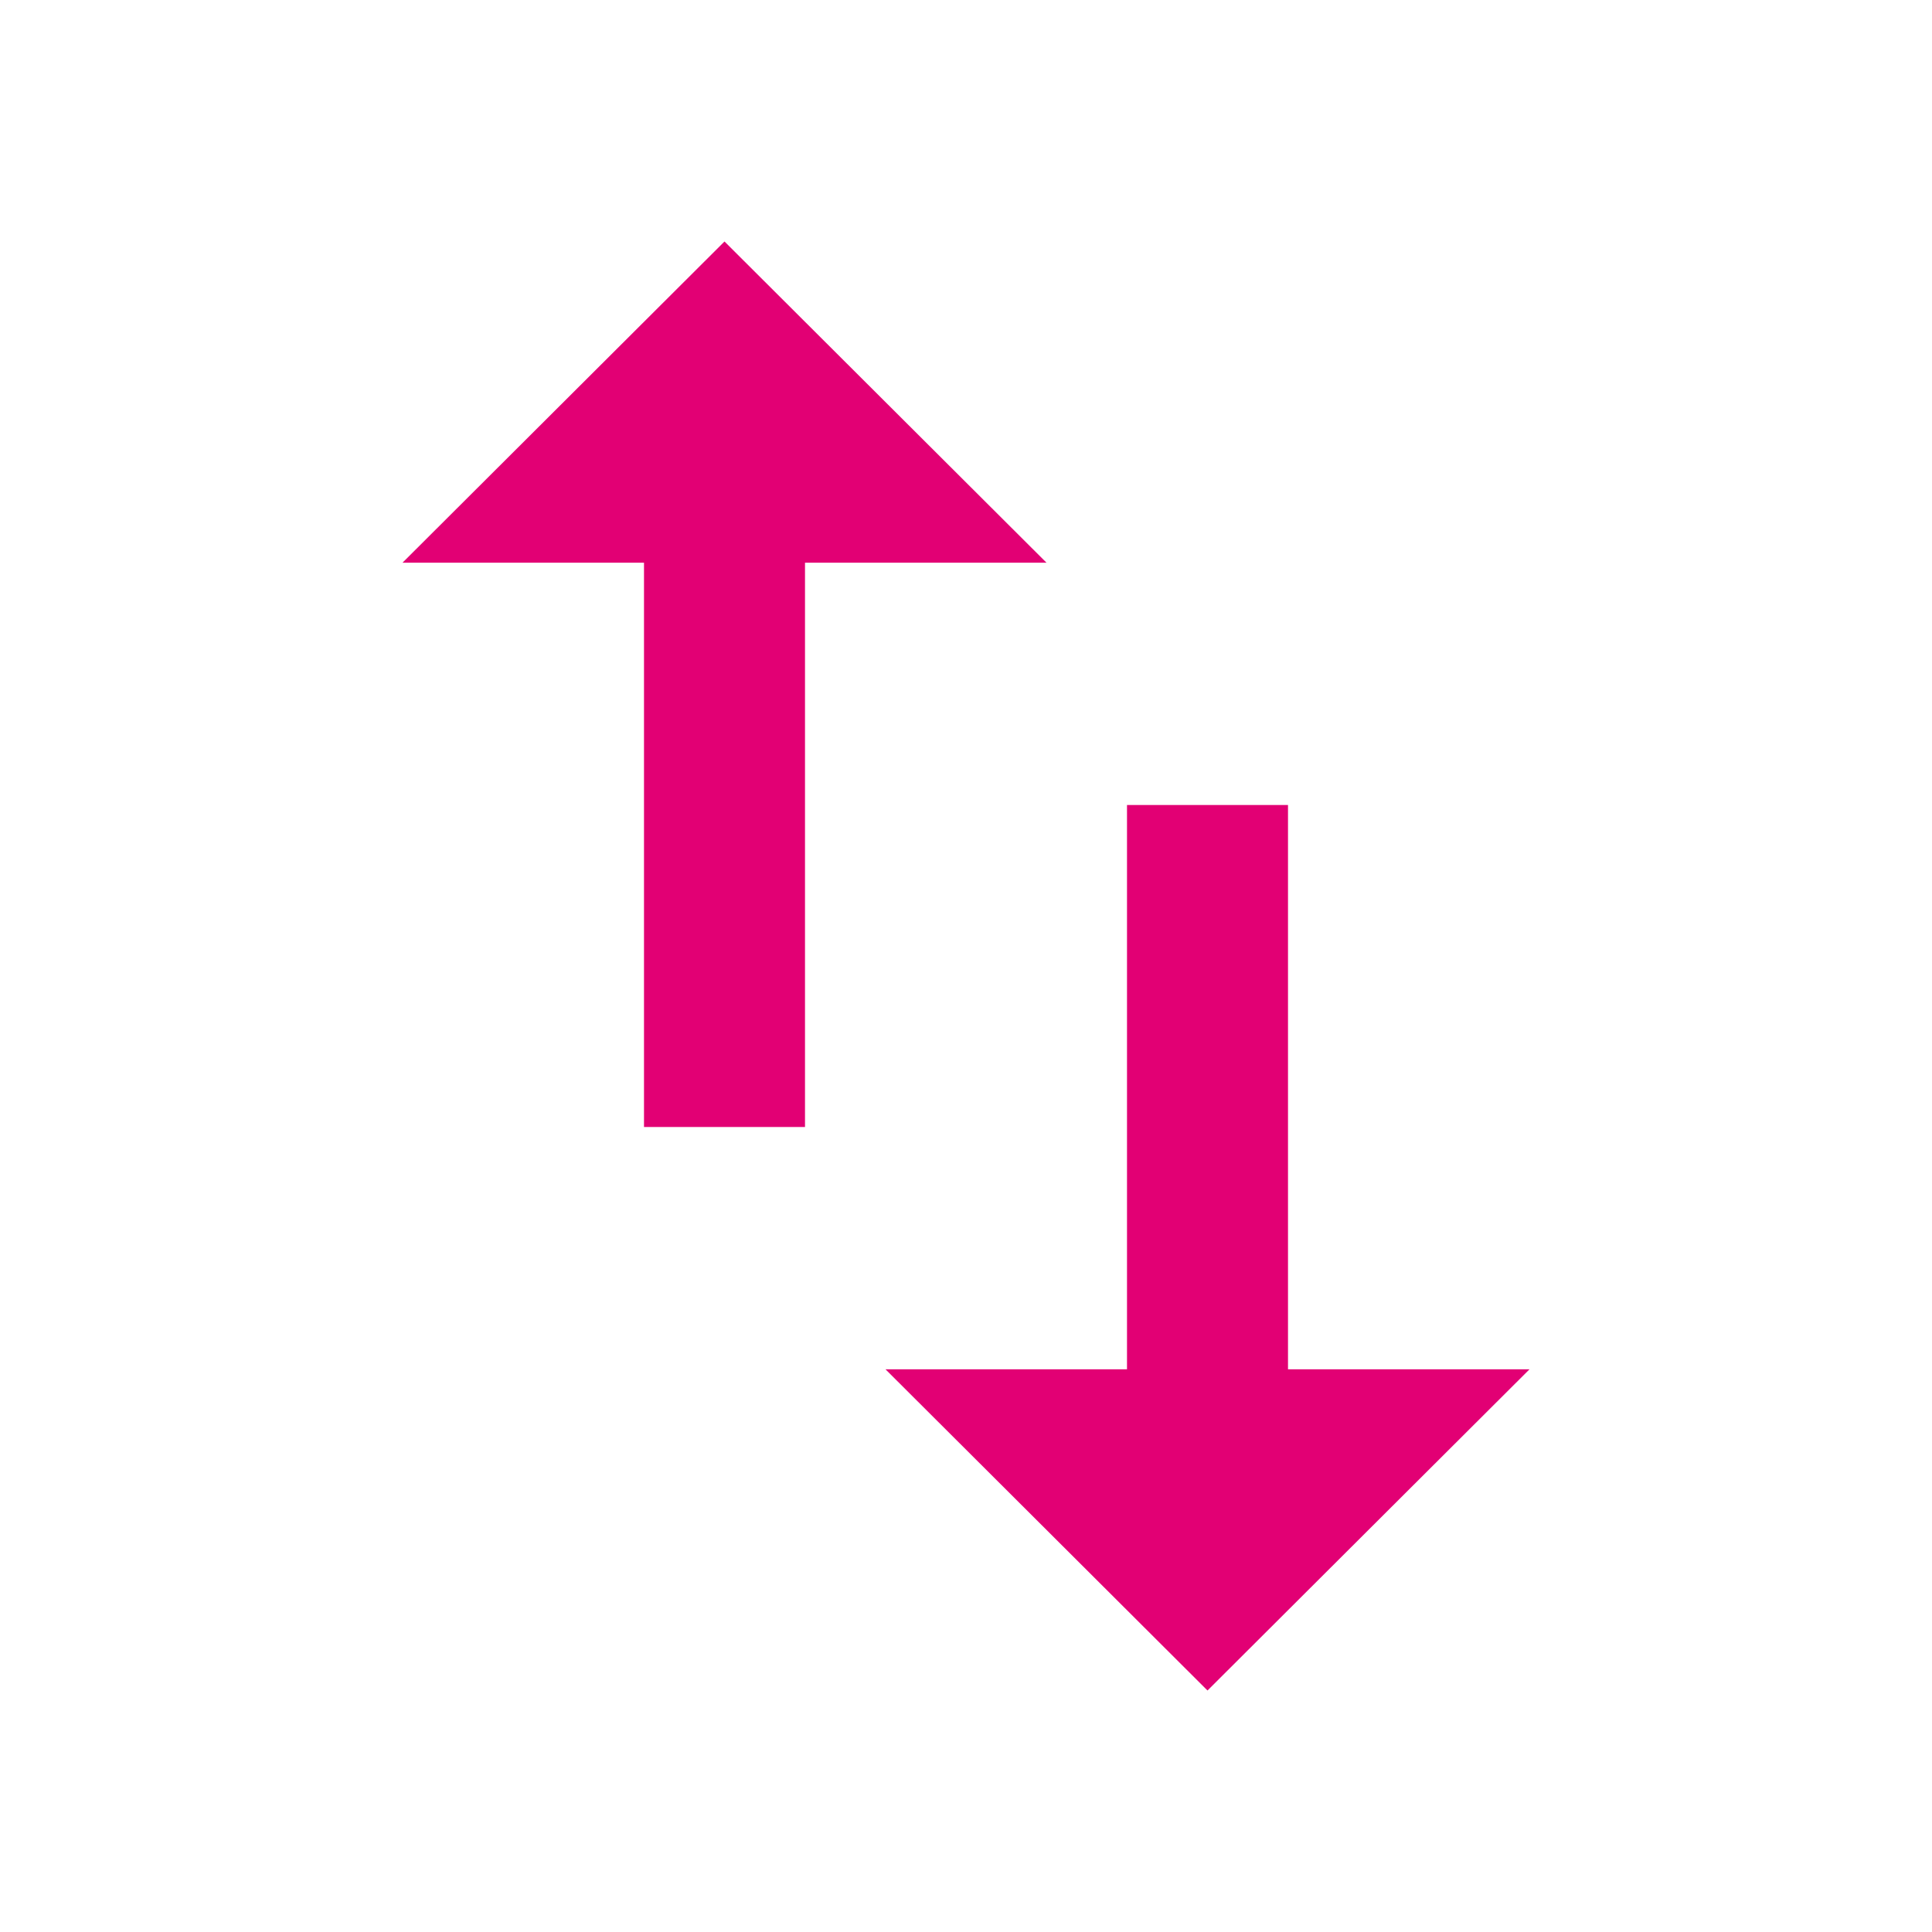
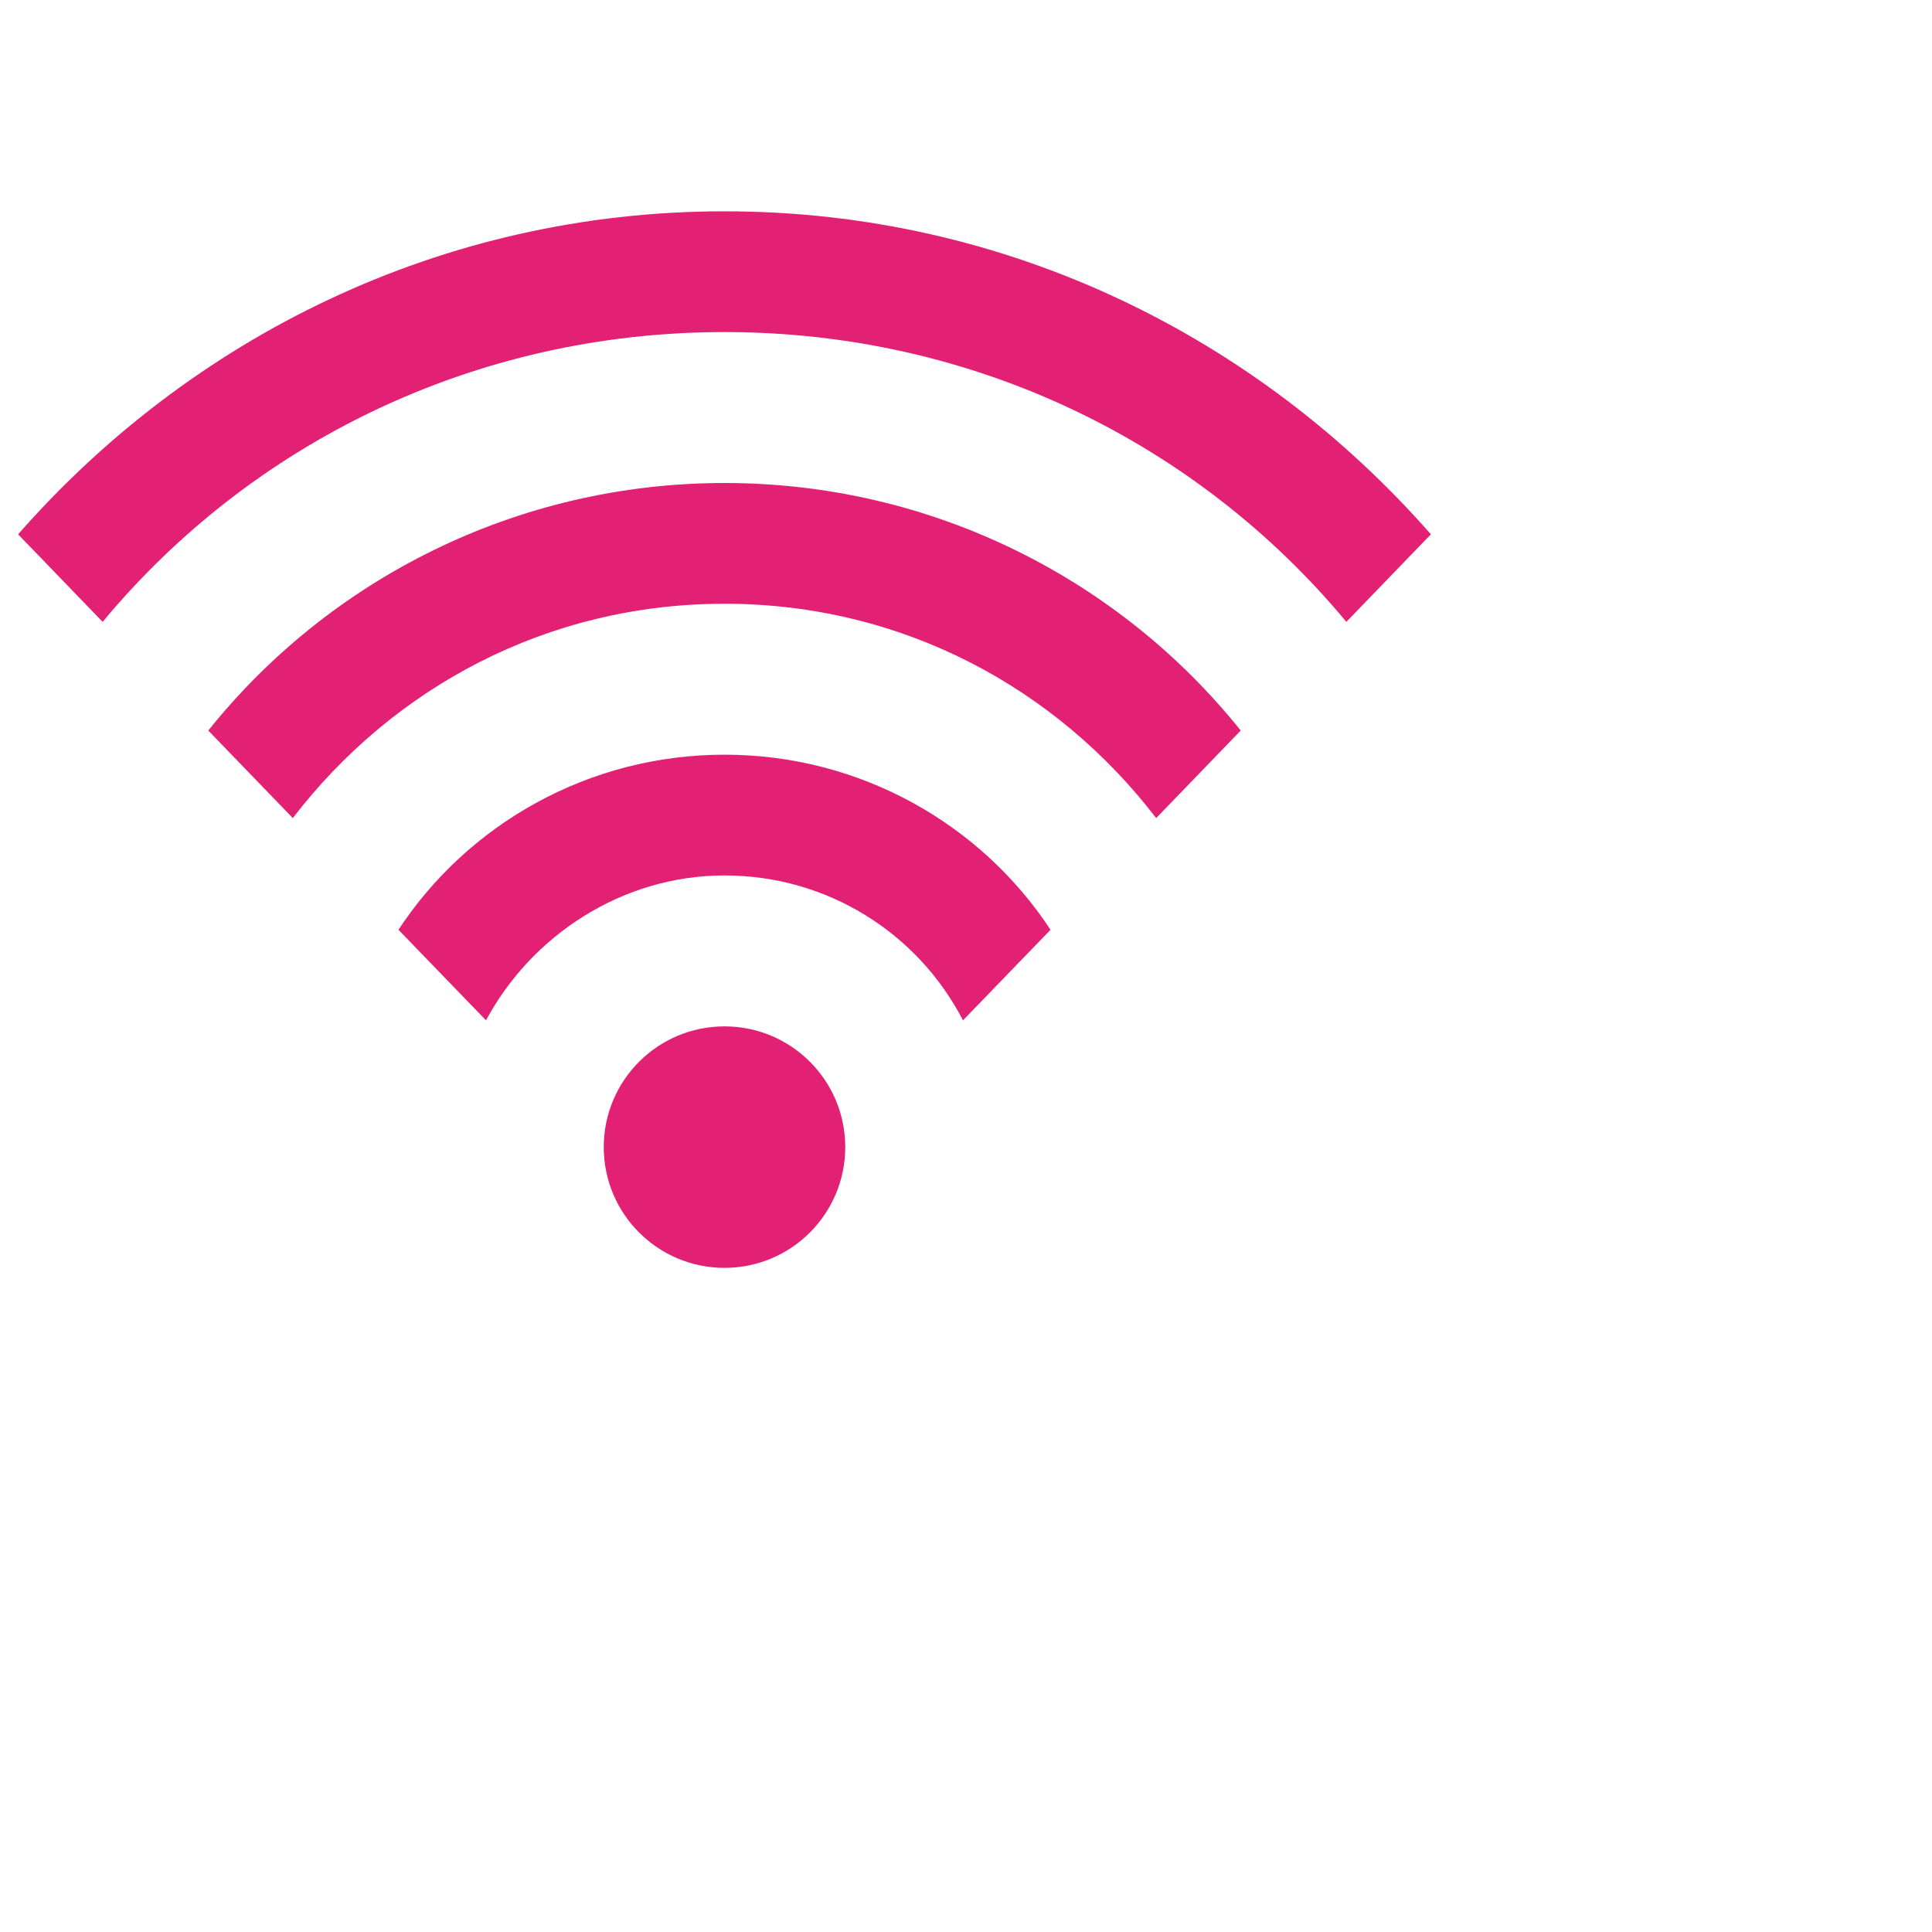
- <svg xmlns="http://www.w3.org/2000/svg" height="24px" viewBox="0 0 24 24" width="24px" fill="#e20074">
-   <path d="M0 0h24v24H0z" fill="none" />
-   <path d="M16 17.01V10h-2v7.01h-3L15 21l4-3.99h-3zM9 3L5 6.99h3V14h2V6.99h3L9 3z" />
+ <svg xmlns="http://www.w3.org/2000/svg" width="32px" height="32px" viewBox="0 0 32 32" version="1.1">
+   <g id="icon/home/wifi/default-copy" stroke="none" stroke-width="1" fill="none" fill-rule="evenodd">
+     <path d="M12,17 C13.105,17 14,17.895 14,19 C14,20.105 13.105,21 12,21 C10.895,21 10,20.105 10,19 C10,17.895 10.895,17 12,17 Z M12,12.5 C14.25,12.5 16.25,13.65 17.4,15.4 L17.4,15.4 L15.95,16.9 C15.2,15.45 13.7,14.5 12,14.5 C10.3,14.5 8.8,15.5 8.05,16.9 L8.05,16.9 L6.6,15.4 C7.75,13.65 9.75,12.5 12,12.5 Z M12,8 C15.45,8 18.55,9.6 20.55,12.1 L20.55,12.1 L19.15,13.55 C17.5,11.4 14.95,10 12,10 C9.05,10 6.5,11.4 4.85,13.55 L4.85,13.55 L3.45,12.1 C5.45,9.6 8.55,8 12,8 Z M12,3.5 C16.7,3.5 20.85,5.6 23.7,8.85 L23.7,8.85 L22.3,10.3 C19.85,7.35 16.15,5.5 12,5.5 C7.85,5.5 4.15,7.35 1.7,10.3 L1.7,10.3 L0.3,8.85 C3.15,5.6 7.3,3.5 12,3.5 Z" id="Combined-Shape" fill="#E22074" />
+   </g>
</svg>
